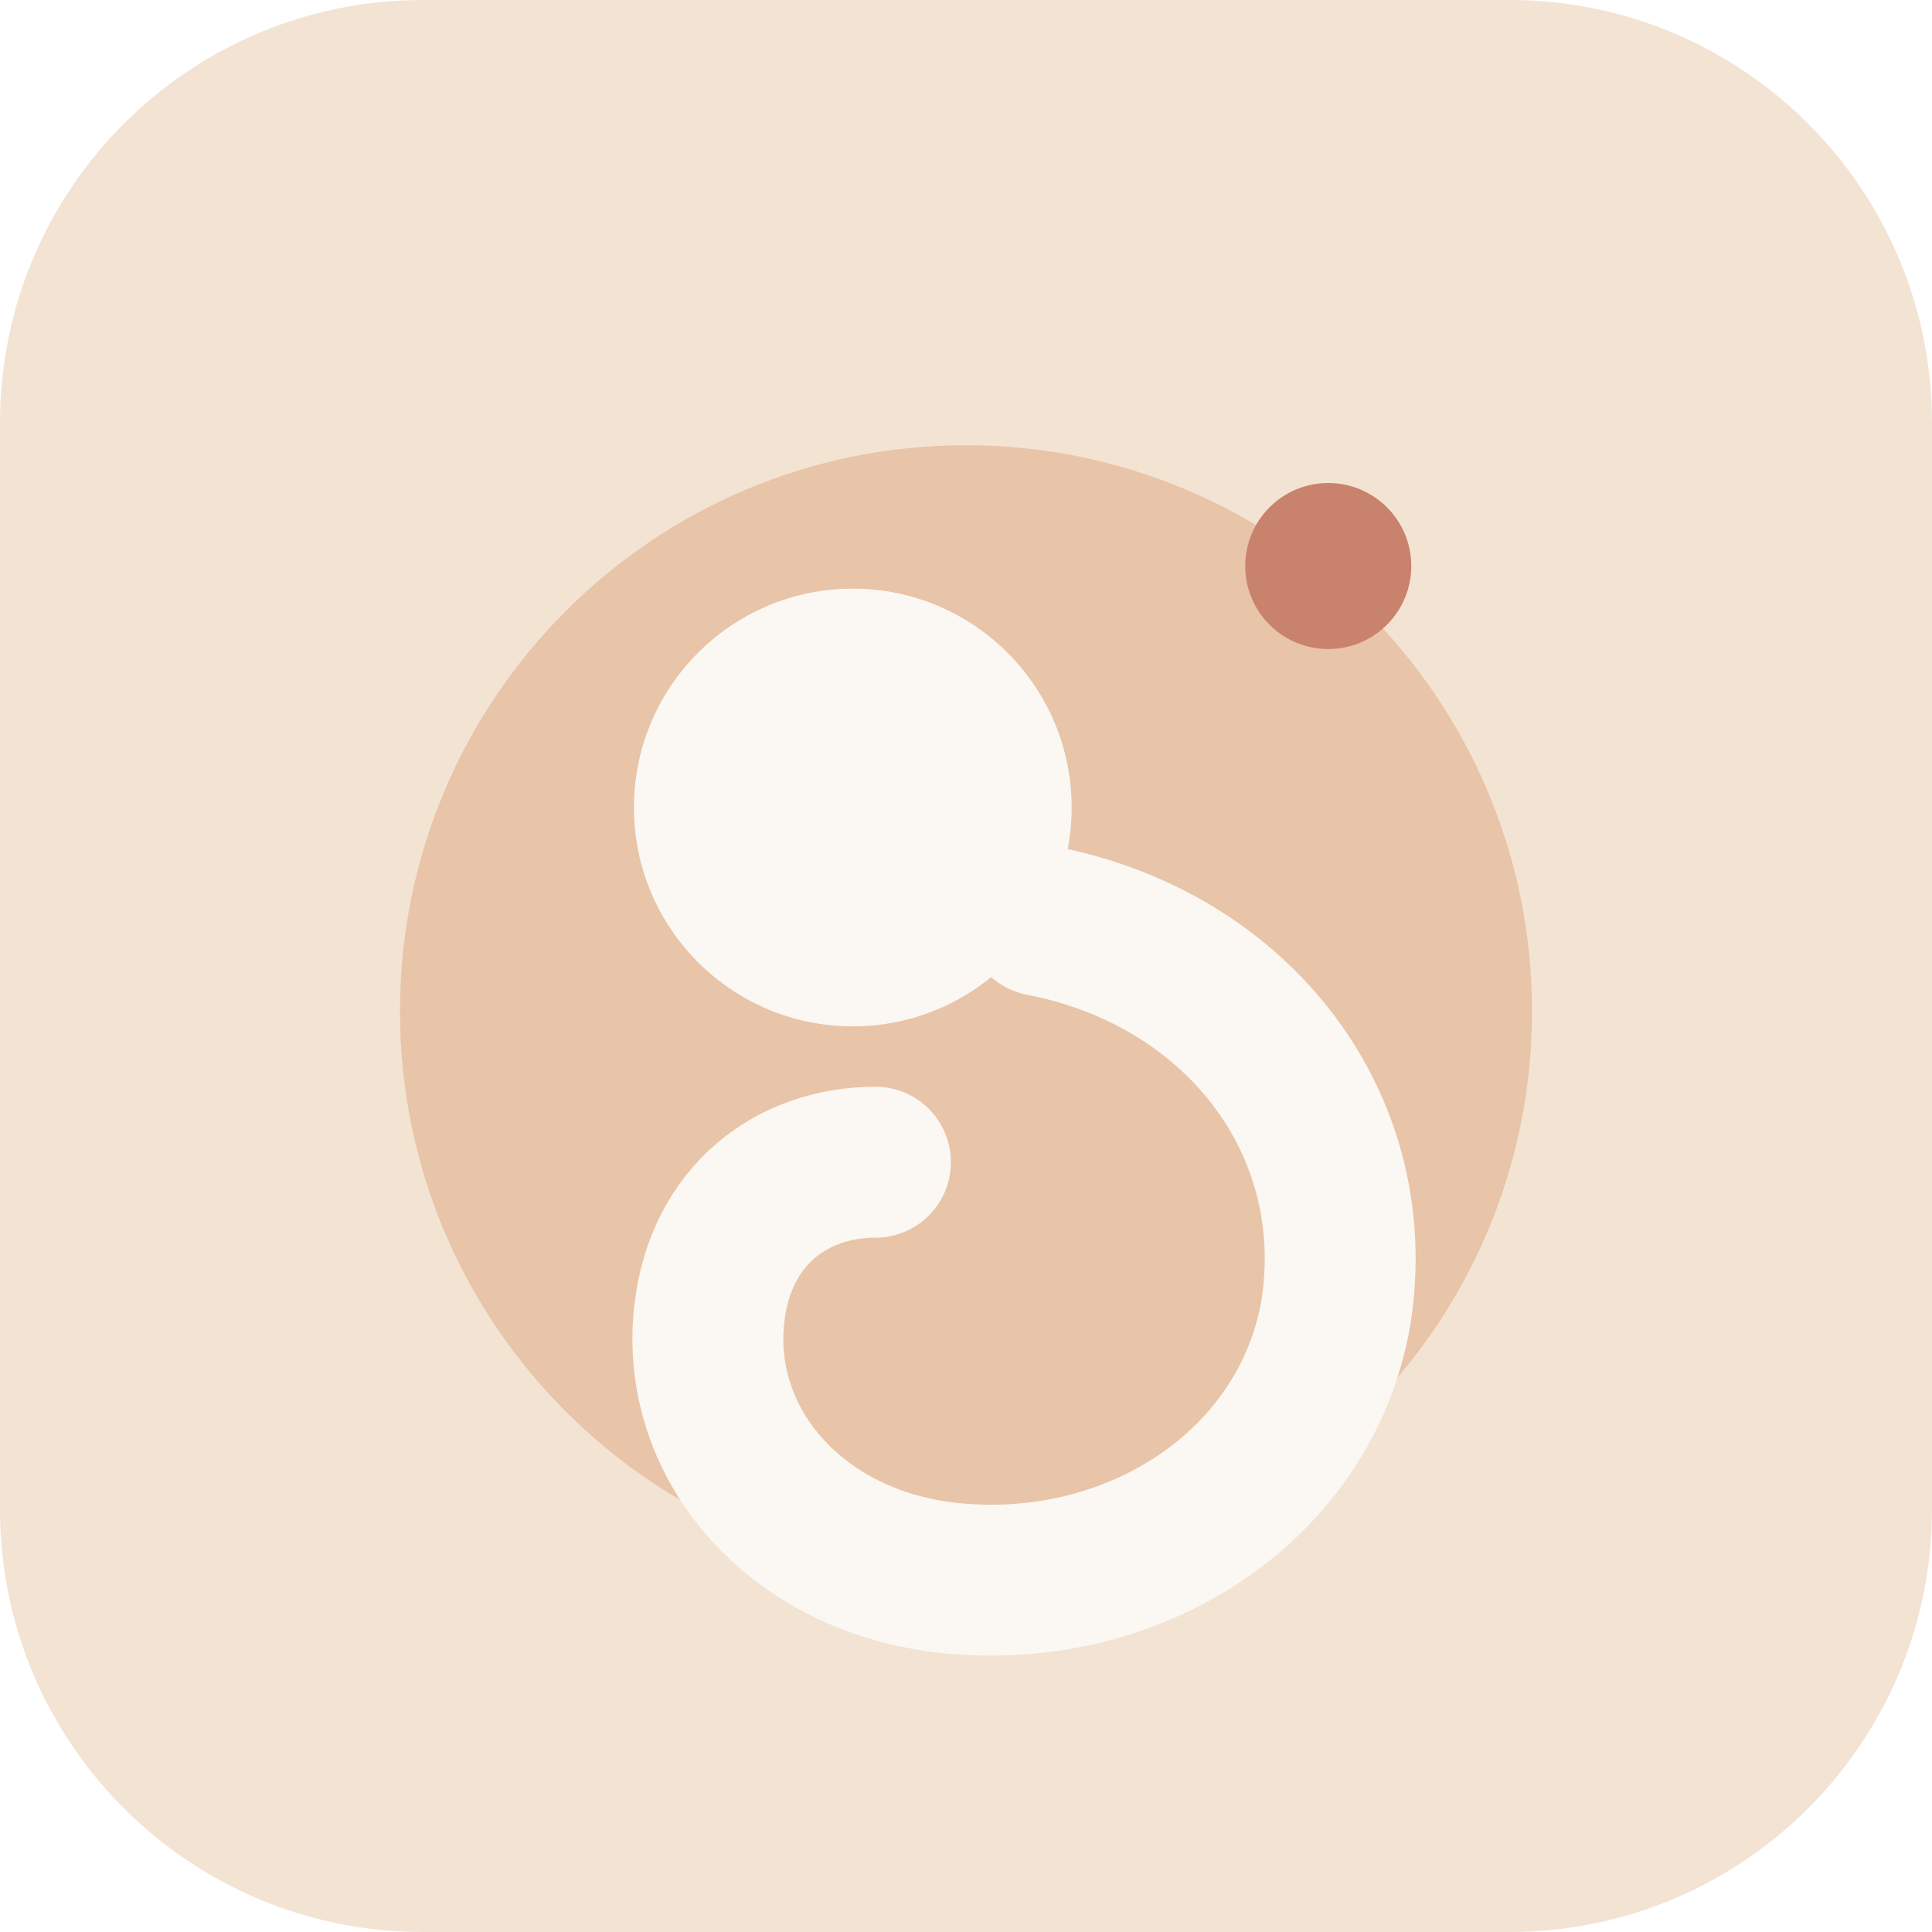
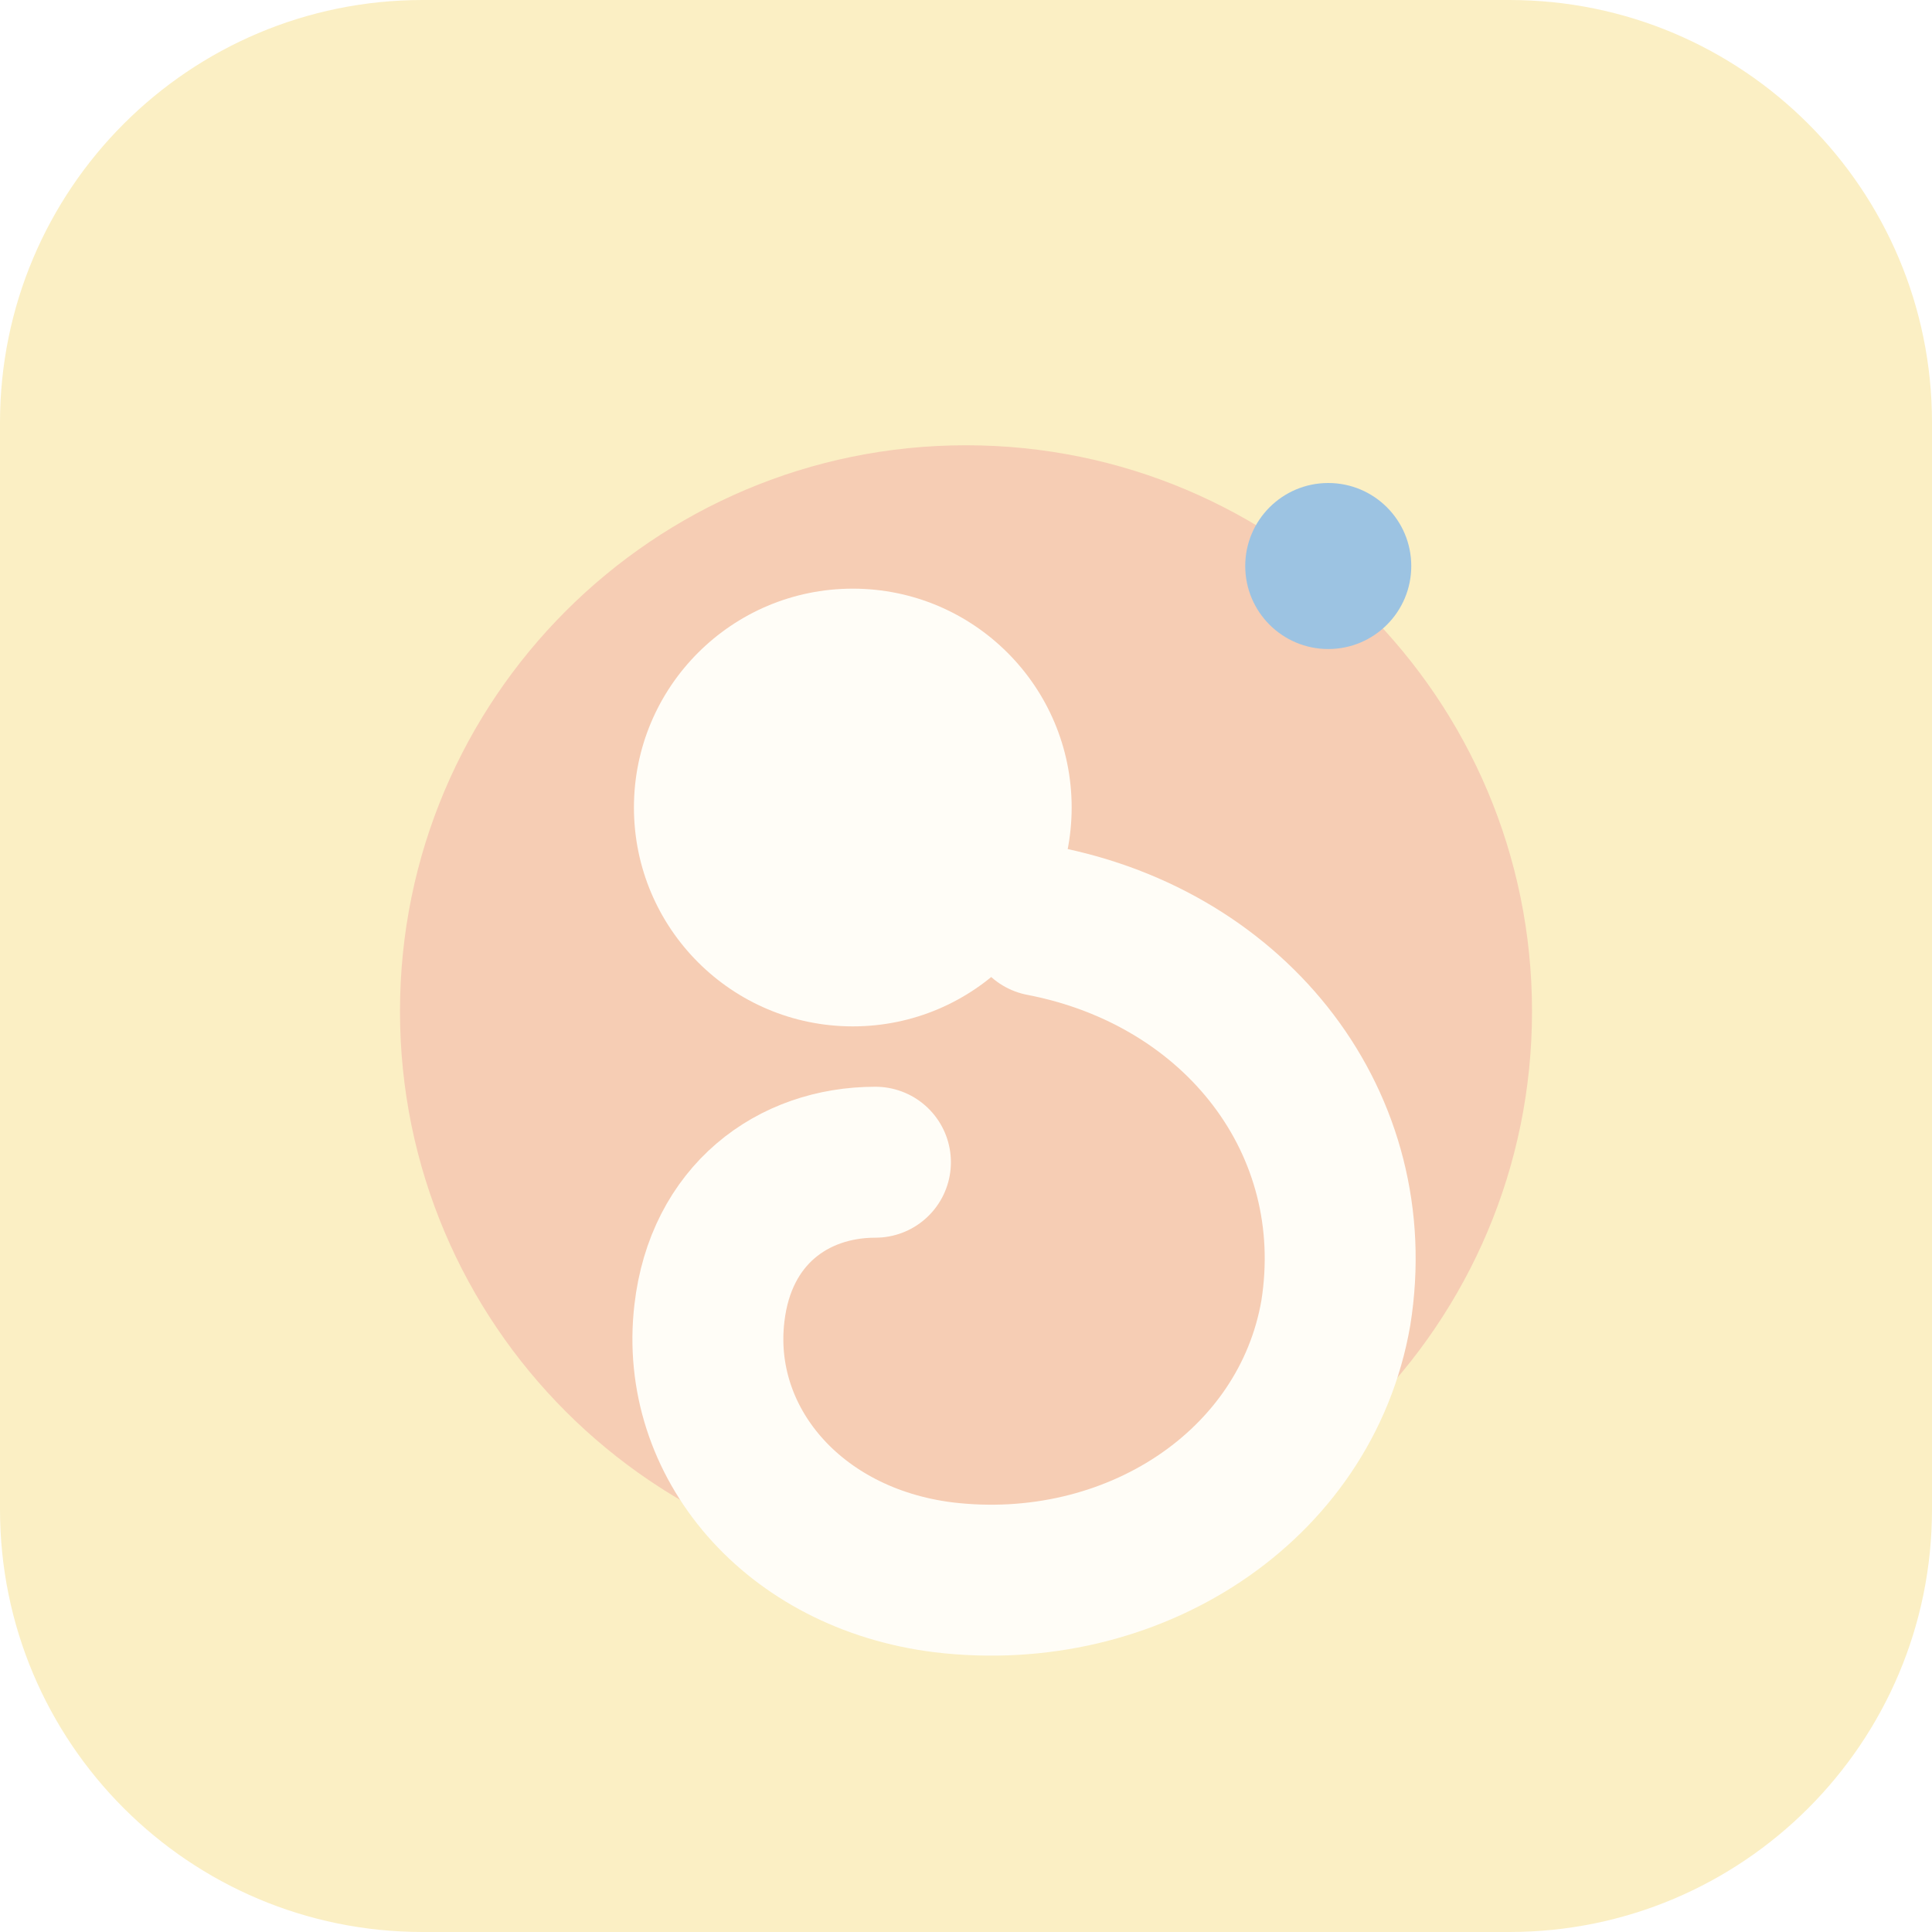
<svg xmlns="http://www.w3.org/2000/svg" viewBox="0 0 512 512">
-   <rect width="512" height="512" rx="112" fill="#f3e3d3" />
-   <circle cx="256" cy="268" r="150" fill="#e8c4a8" />
-   <circle cx="226" cy="214" r="58" fill="#fbf7f2" />
-   <path d="M276 244c52 10 86 54 78 104-8 46-54 76-104 70-40-5-66-36-62-70 3-26 22-40 44-40" fill="none" stroke="#fbf7f2" stroke-width="40" stroke-linecap="round" />
-   <circle cx="352" cy="150" r="22" fill="#c9826b" />
+   <rect width="512" height="512" rx="112" fill="#fbefc4" />
+   <circle cx="256" cy="268" r="150" fill="#f6cdb4" />
+   <circle cx="226" cy="214" r="58" fill="#fffdf7" />
+   <path d="M276 244c52 10 86 54 78 104-8 46-54 76-104 70-40-5-66-36-62-70 3-26 22-40 44-40" fill="none" stroke="#fffdf7" stroke-width="40" stroke-linecap="round" />
+   <circle cx="352" cy="150" r="22" fill="#9cc3e2" />
</svg>
